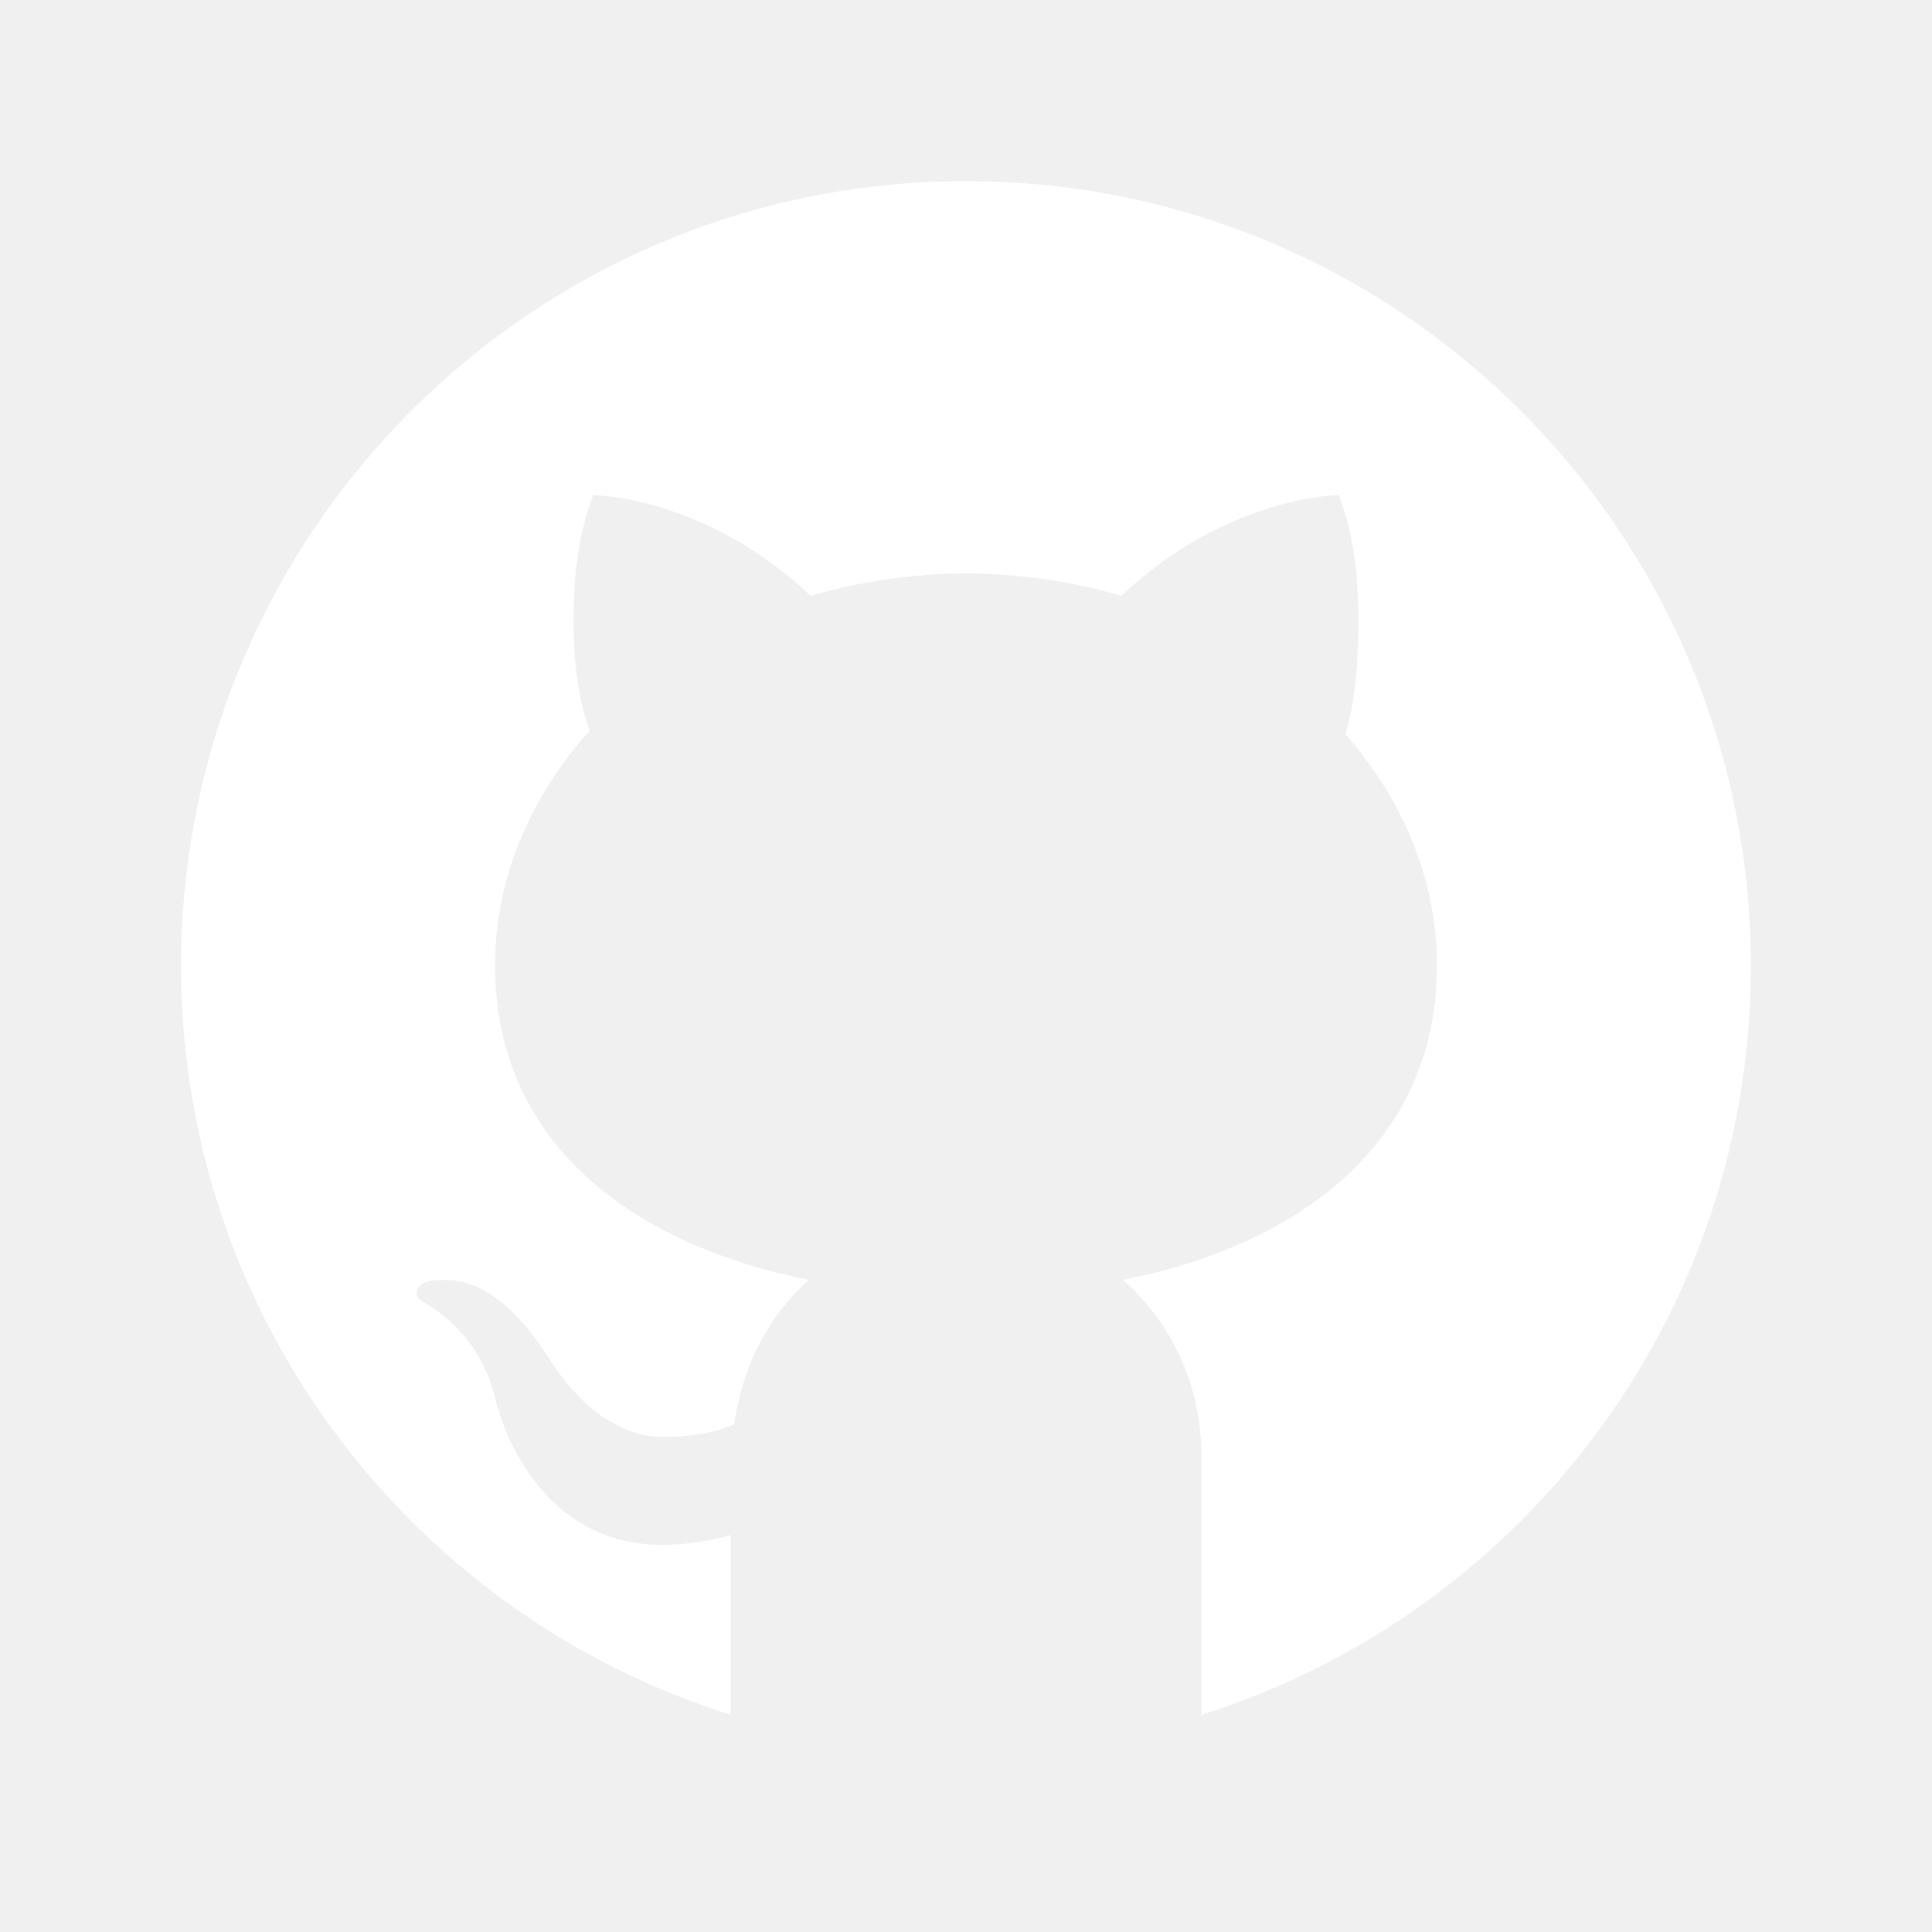
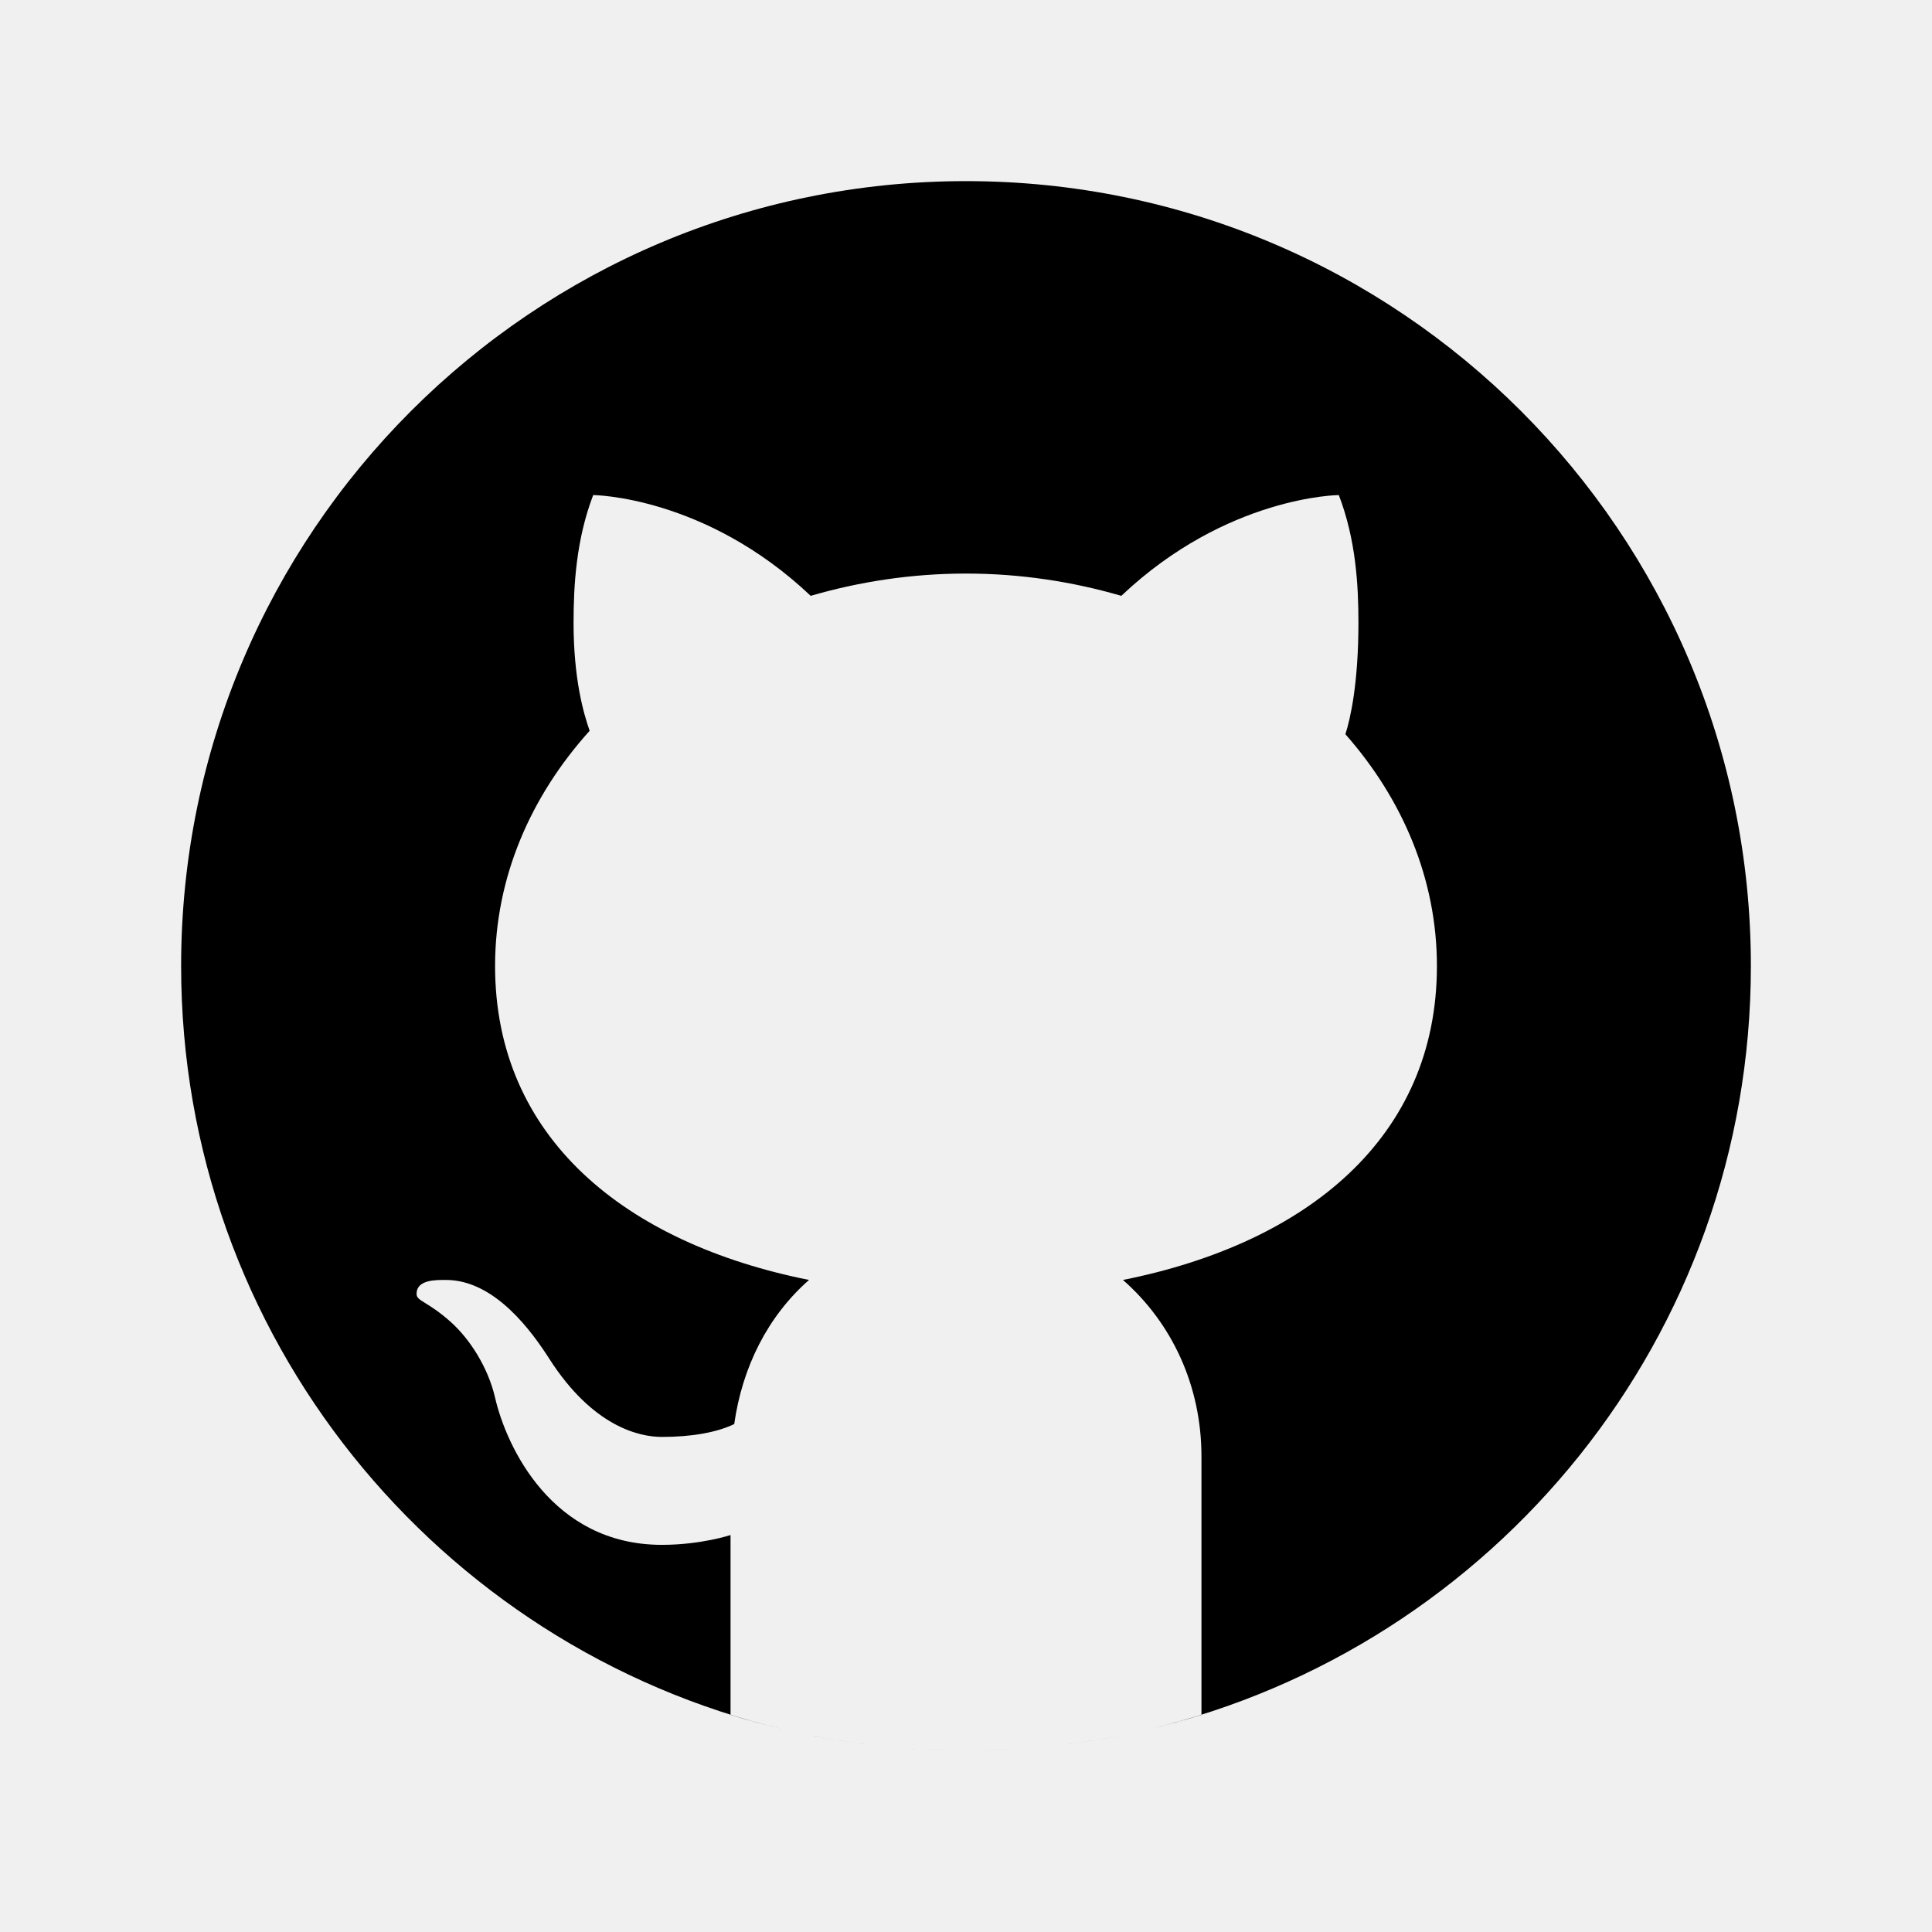
<svg xmlns="http://www.w3.org/2000/svg" x="0px" y="0px" width="100" height="100" viewBox="0 0 64 64">
-   <path d="M32 6C17.641 6 6 17.641 6 32c0 12.277 8.512 22.56 19.955 25.286-.592-.141-1.179-.299-1.755-.479V50.85c0 0-.975.325-2.275.325-3.637 0-5.148-3.245-5.525-4.875-.229-.993-.827-1.934-1.469-2.509-.767-.684-1.126-.686-1.131-.92-.01-.491.658-.471.975-.471 1.625 0 2.857 1.729 3.429 2.623 1.417 2.207 2.938 2.577 3.721 2.577.975 0 1.817-.146 2.397-.426.268-1.888 1.108-3.57 2.478-4.774-6.097-1.219-10.4-4.716-10.4-10.4 0-2.928 1.175-5.619 3.133-7.792C19.333 23.641 19 22.494 19 20.625c0-1.235.086-2.751.65-4.225 0 0 3.708.026 7.205 3.338C28.469 19.268 30.196 19 32 19s3.531.268 5.145.738c3.497-3.312 7.205-3.338 7.205-3.338.567 1.474.65 2.99.65 4.225 0 2.015-.268 3.19-.432 3.697C46.466 26.475 47.6 29.124 47.6 32c0 5.684-4.303 9.181-10.4 10.4 1.628 1.43 2.6 3.513 2.6 5.85v8.557c-.576.181-1.162.338-1.755.479C49.488 54.56 58 44.277 58 32 58 17.641 46.359 6 32 6zM33.813 57.93C33.214 57.972 32.61 58 32 58 32.61 58 33.213 57.971 33.813 57.93zM37.786 57.346c-1.164.265-2.357.451-3.575.554C35.429 57.797 36.622 57.61 37.786 57.346zM32 58c-.61 0-1.214-.028-1.813-.07C30.787 57.971 31.39 58 32 58zM29.788 57.9c-1.217-.103-2.411-.289-3.574-.554C27.378 57.61 28.571 57.797 29.788 57.9z" fill="#fff" />
+   <path d="M32 6C17.641 6 6 17.641 6 32c0 12.277 8.512 22.56 19.955 25.286-.592-.141-1.179-.299-1.755-.479V50.85c0 0-.975.325-2.275.325-3.637 0-5.148-3.245-5.525-4.875-.229-.993-.827-1.934-1.469-2.509-.767-.684-1.126-.686-1.131-.92-.01-.491.658-.471.975-.471 1.625 0 2.857 1.729 3.429 2.623 1.417 2.207 2.938 2.577 3.721 2.577.975 0 1.817-.146 2.397-.426.268-1.888 1.108-3.57 2.478-4.774-6.097-1.219-10.4-4.716-10.4-10.4 0-2.928 1.175-5.619 3.133-7.792C19.333 23.641 19 22.494 19 20.625c0-1.235.086-2.751.65-4.225 0 0 3.708.026 7.205 3.338C28.469 19.268 30.196 19 32 19s3.531.268 5.145.738c3.497-3.312 7.205-3.338 7.205-3.338.567 1.474.65 2.99.65 4.225 0 2.015-.268 3.19-.432 3.697C46.466 26.475 47.6 29.124 47.6 32c0 5.684-4.303 9.181-10.4 10.4 1.628 1.43 2.6 3.513 2.6 5.85v8.557c-.576.181-1.162.338-1.755.479C49.488 54.56 58 44.277 58 32 58 17.641 46.359 6 32 6zM33.813 57.93C33.214 57.972 32.61 58 32 58 32.61 58 33.213 57.971 33.813 57.93zM37.786 57.346c-1.164.265-2.357.451-3.575.554C35.429 57.797 36.622 57.61 37.786 57.346zM32 58c-.61 0-1.214-.028-1.813-.07C30.787 57.971 31.39 58 32 58zM29.788 57.9c-1.217-.103-2.411-.289-3.574-.554C27.378 57.61 28.571 57.797 29.788 57.9z" fill="#000" />
</svg>
